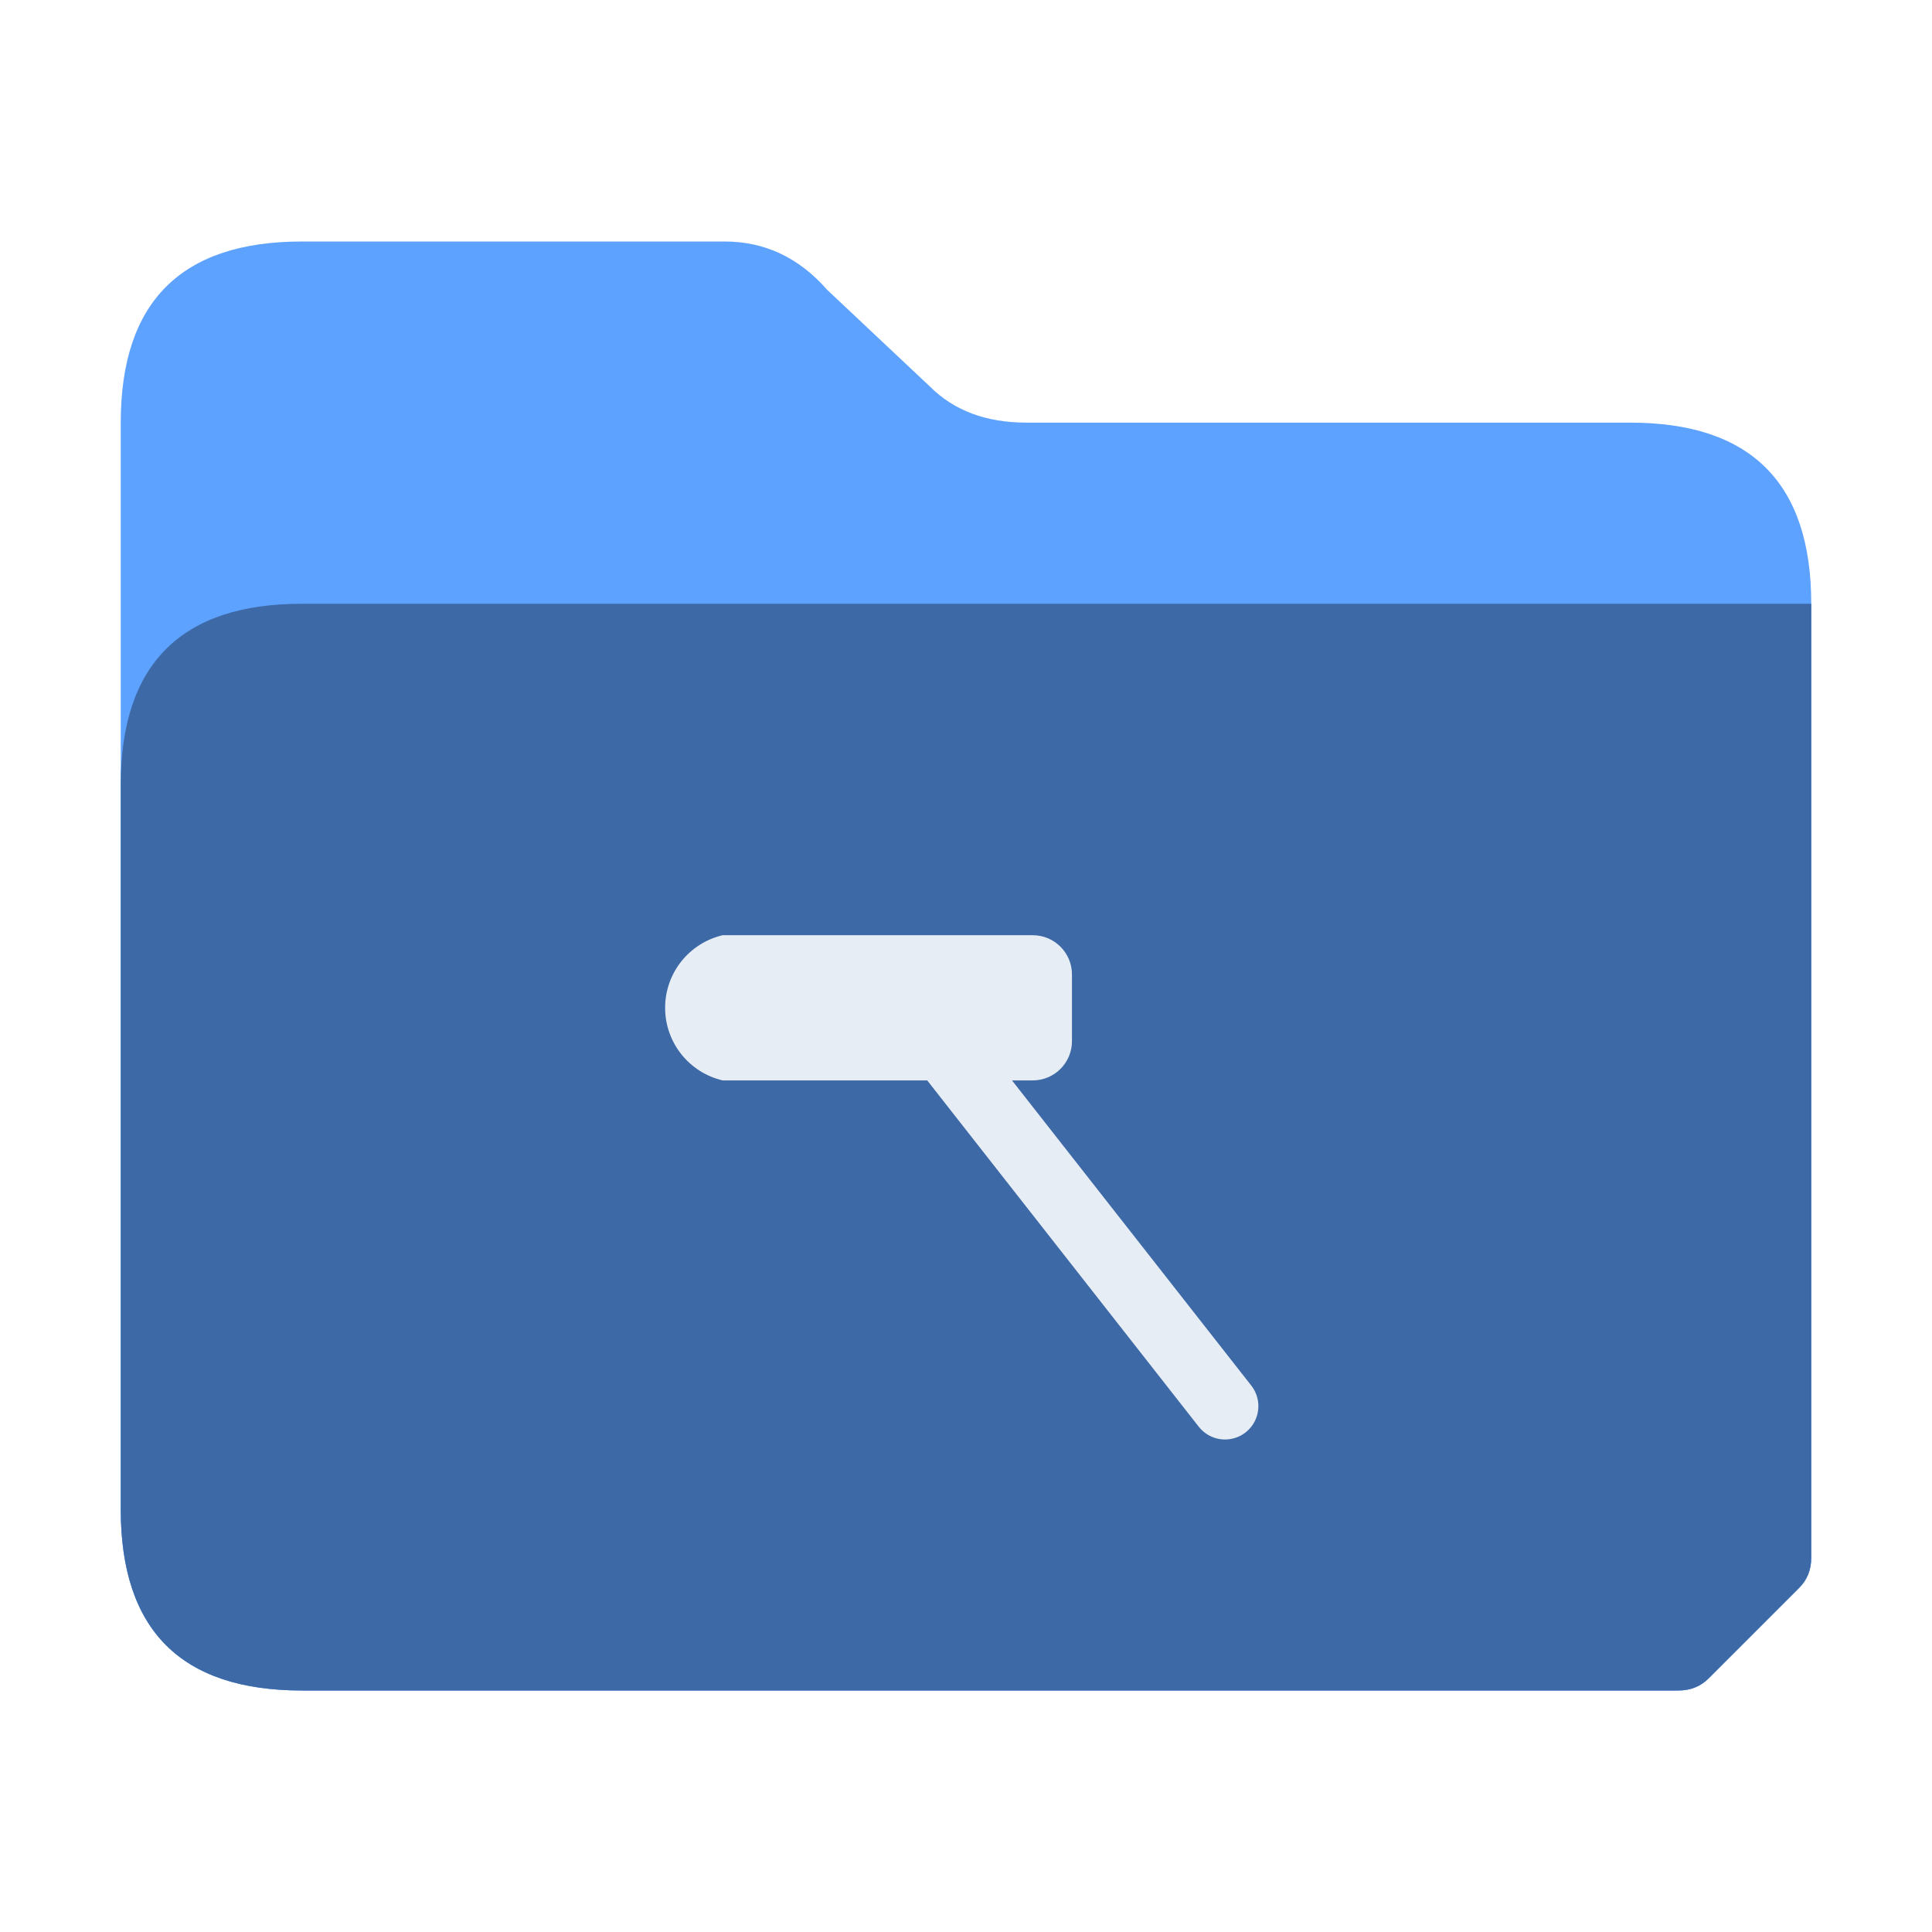
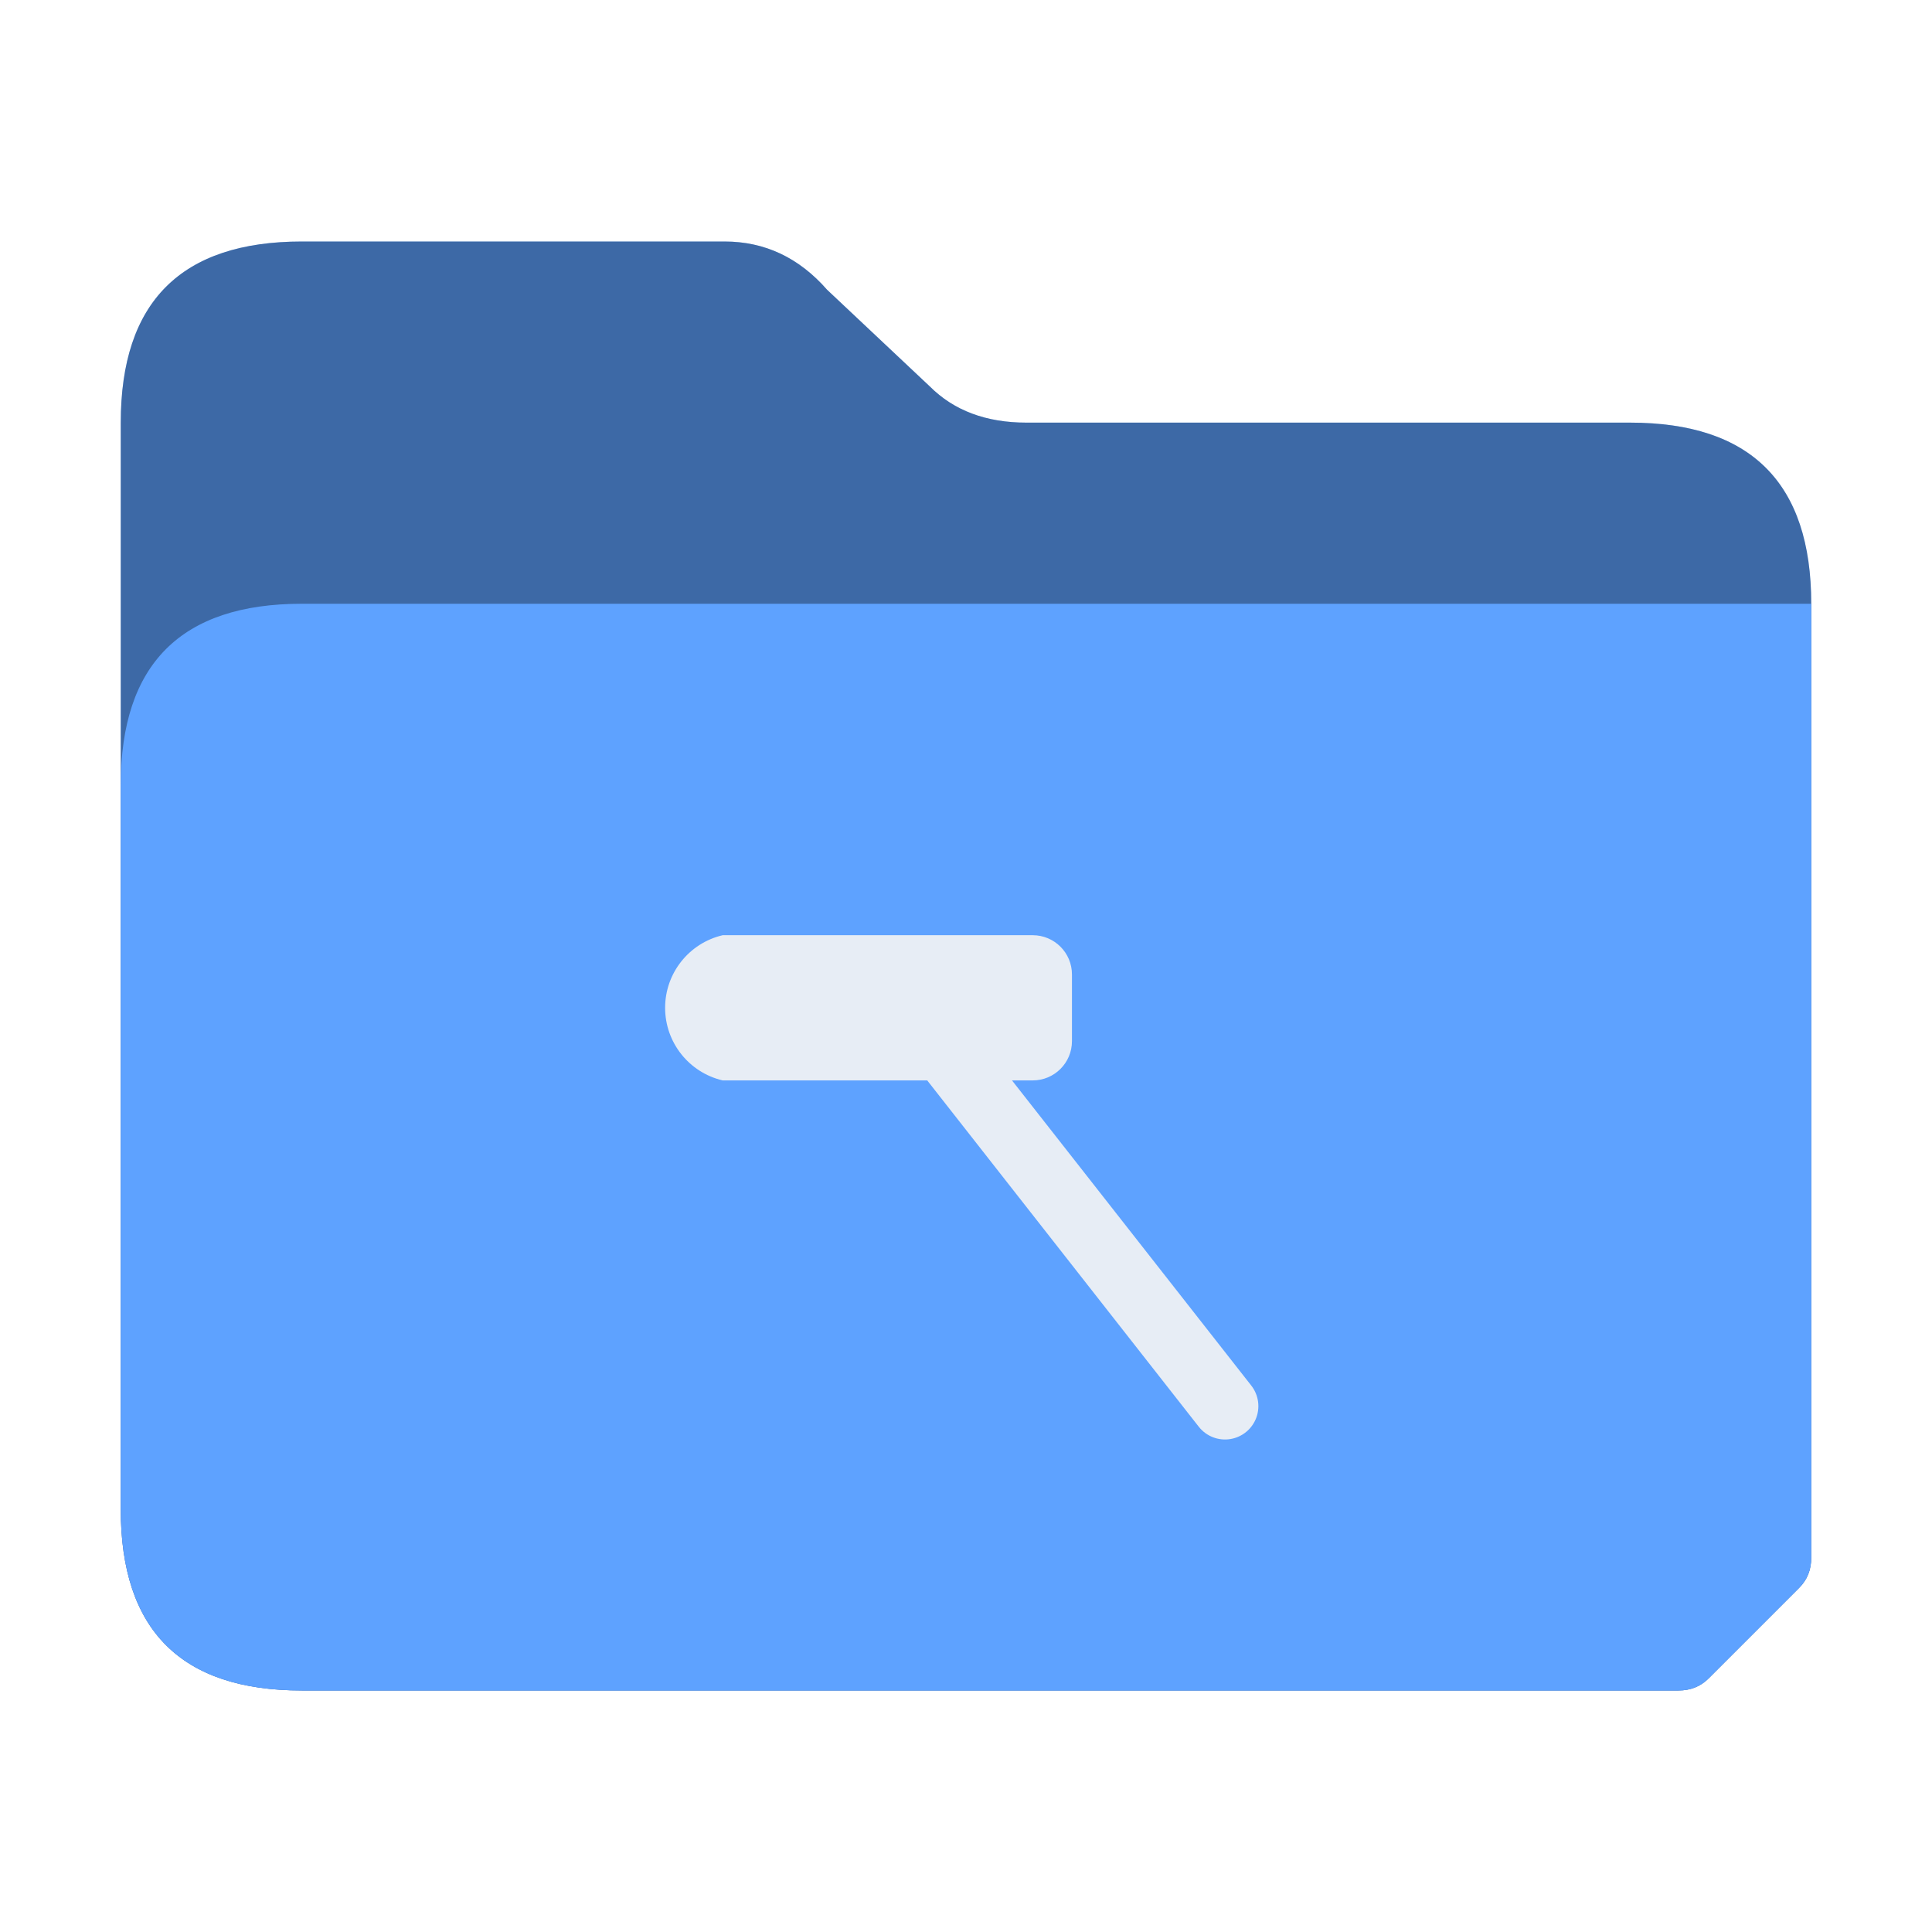
<svg xmlns="http://www.w3.org/2000/svg" width="32" height="32" viewBox="0 0 32 32">
  <style id="current-color-scheme" type="text/css">
 .ColorScheme-Text { color:#e7edf5; }
 .ColorScheme-Background { color:#0c1118; }
 .ColorScheme-Highlight { color:#5ea2ff; }
 .ColorScheme-HighlightedText { color:#081018; }
 .ColorScheme-PositiveText { color:#79d97f; }
 .ColorScheme-NeutralText { color:#f2c46b; }
 .ColorScheme-NegativeText { color:#ff718c; }
 .ColorScheme-Accent { color:#5ea2ff; }
</style>
  <path class="ColorScheme-Accent" fill="currentColor" d="M5 4 H12 Q13 4 13.7 4.8 L15.4 6.4 Q16 7 17 7 H27 Q30 7 30 10 V25.8 Q30 26.1 29.8 26.3 L28.3 27.8 Q28.1 28 27.8 28 H5 Q2 28 2 25 V7 Q2 4 5 4 Z" />
+   <path d="M5 4 H12 Q13 4 13.7 4.8 L15.4 6.4 Q16 7 17 7 H27 Q30 7 30 10 V25.8 Q30 26.1 29.8 26.3 L28.3 27.8 Q28.1 28 27.8 28 H5 Q2 28 2 25 V7 Q2 4 5 4 Z" id="back-shading" fill="#000000" fill-opacity=".35" />
  <path class="ColorScheme-Accent" fill="currentColor" d="M5 10 H30 V25.8 Q30 26.1 29.8 26.3 L28.3 27.8 Q28.1 28 27.8 28 H5 Q2 28 2 25 V13 Q2 10 5 10 Z" />
-   <path d="M5 10 H30 V25.8 Q30 26.1 29.8 26.3 L28.3 27.8 Q28.1 28 27.8 28 H5 Q2 28 2 25 V13 Q2 10 5 10 Z" id="front-shading" fill="#000000" fill-opacity=".35" />
  <g class="ColorScheme-Text" fill="currentColor" />
  <g class="ColorScheme-Text" fill="currentColor" transform="translate(16 19) scale(.65) translate(-12 -12)">
    <path id="build-head" class="ColorScheme-Text" fill="currentColor" d="M5.8 6.6h7.9a1 1 0 0 1 1 1v1.7a1 1 0 0 1-1 1H5.8a1.9 1.9 0 0 1 0-3.7Z" />
    <path id="build-handle" class="ColorScheme-Text" fill="none" stroke="currentColor" stroke-width="1.7" stroke-linecap="round" d="M11.7 9.8l6.9 8.8" />
  </g>
</svg>
